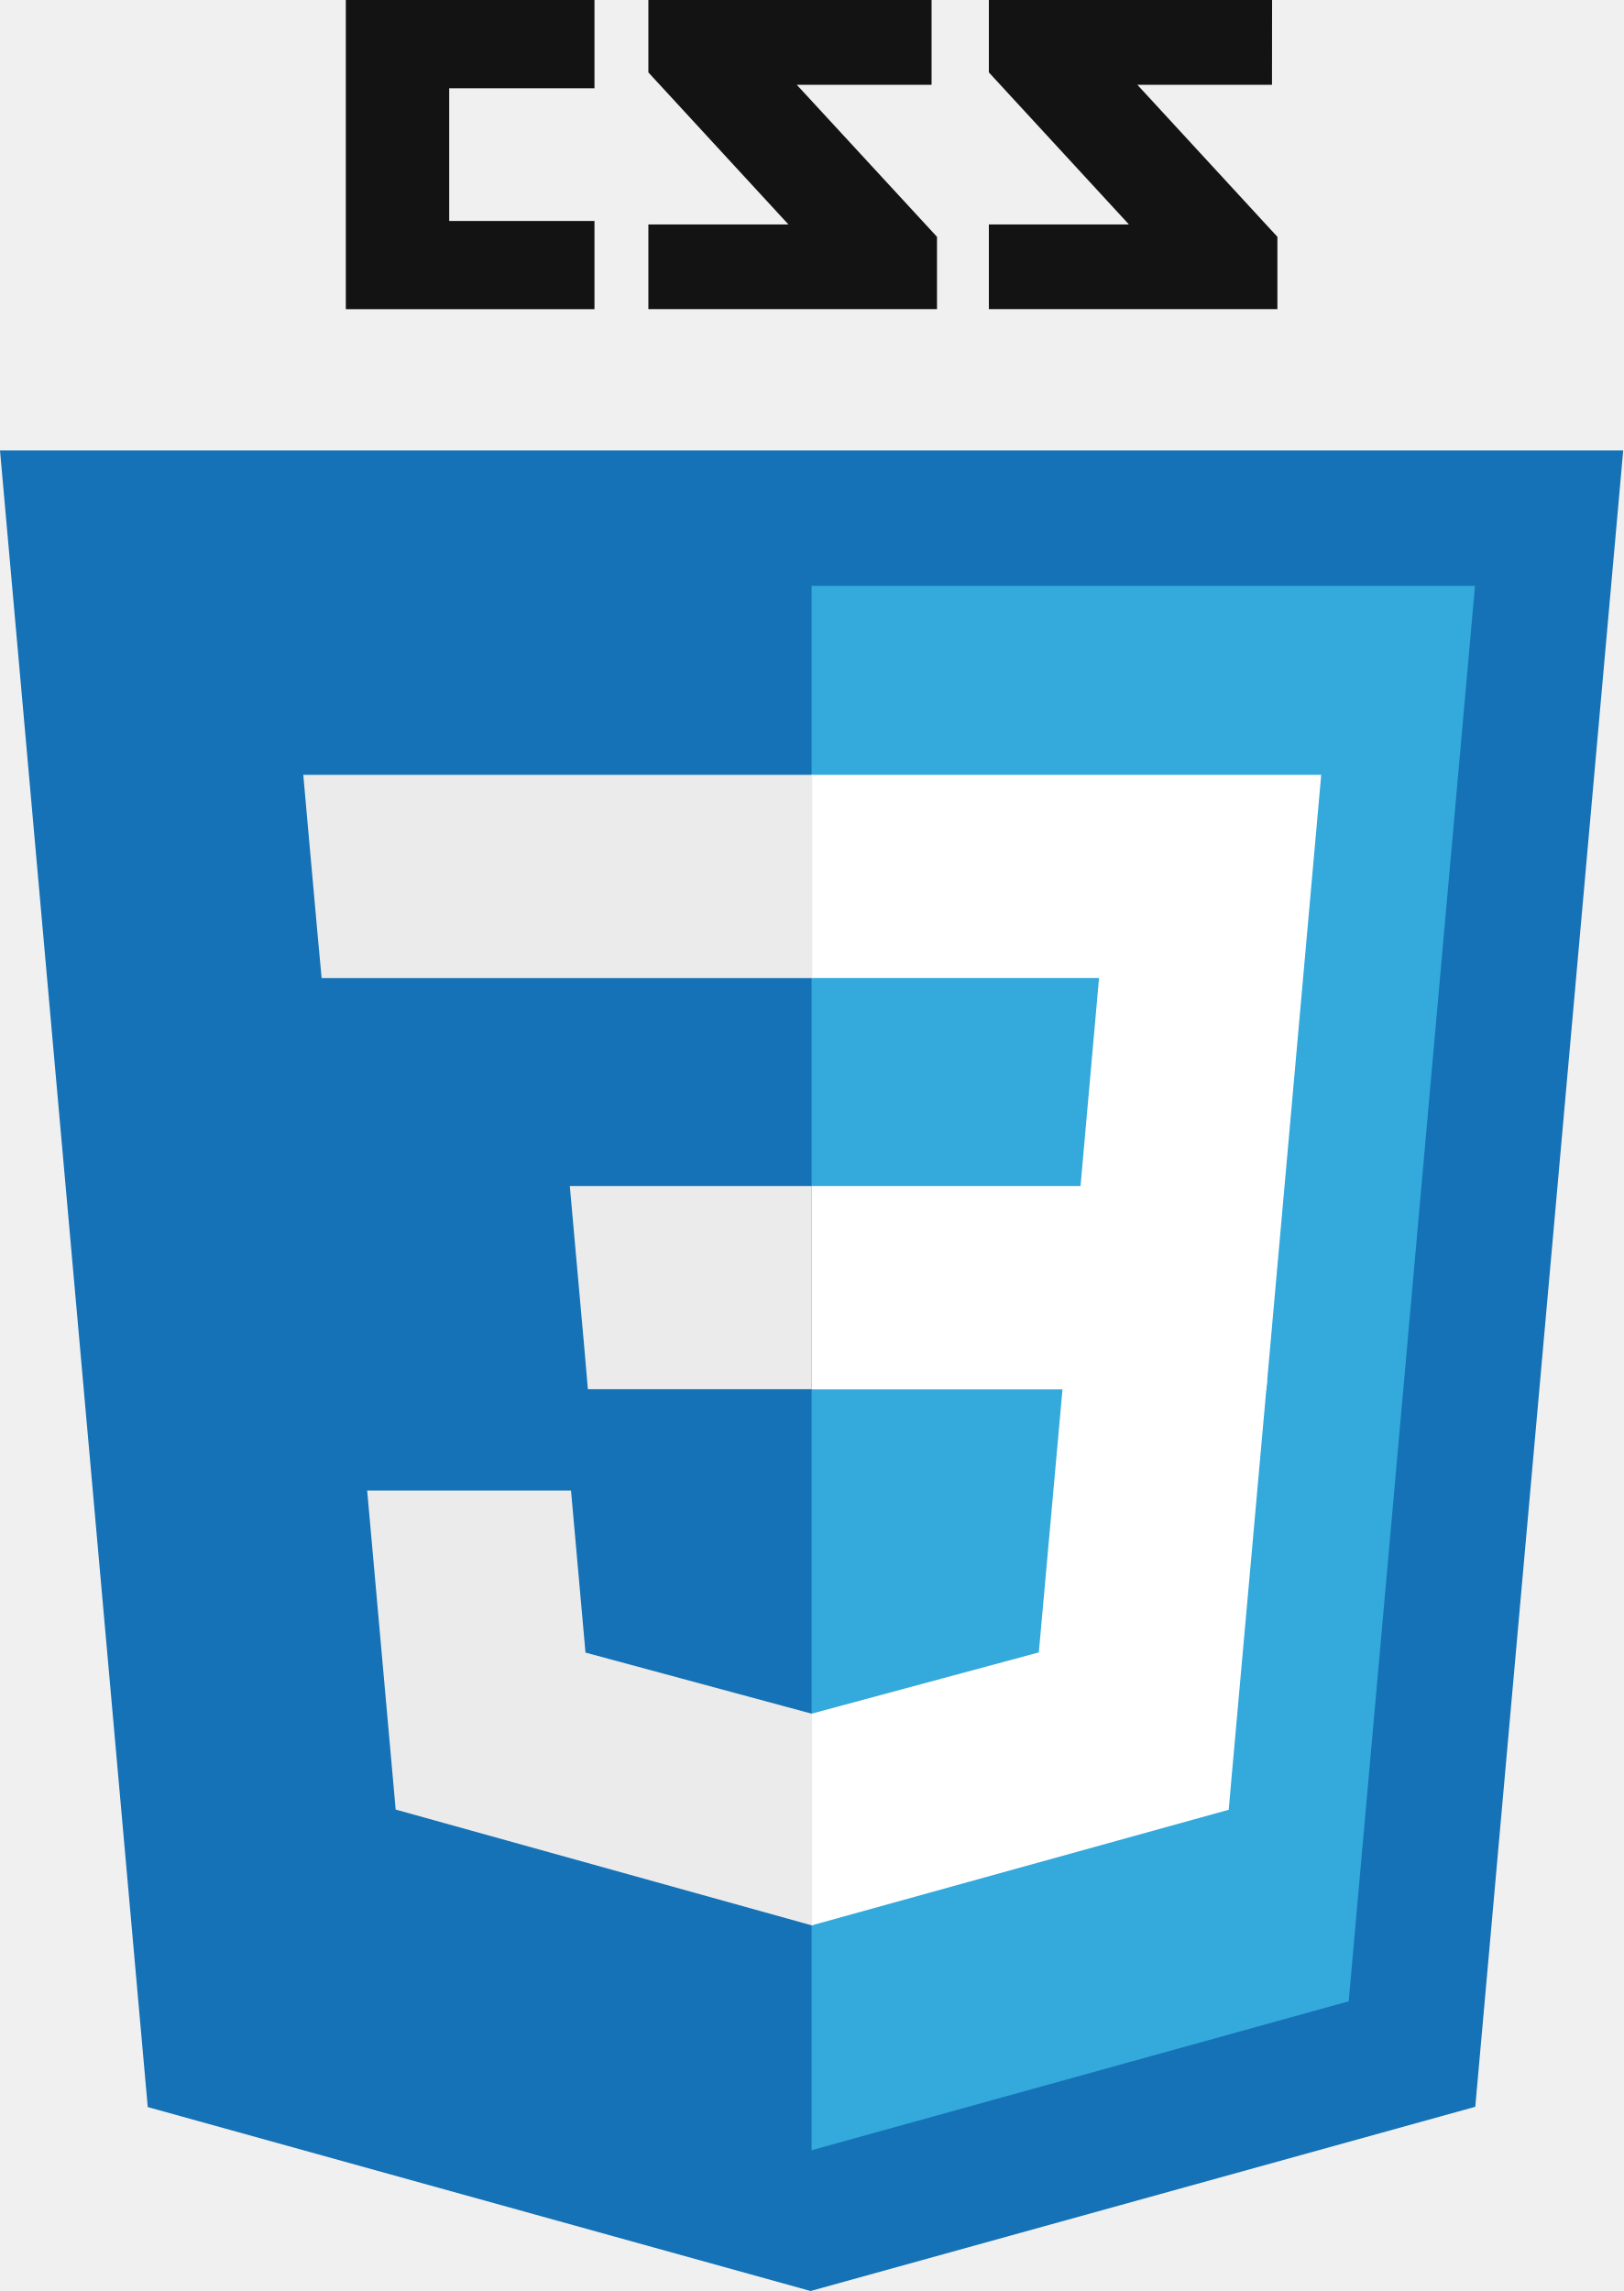
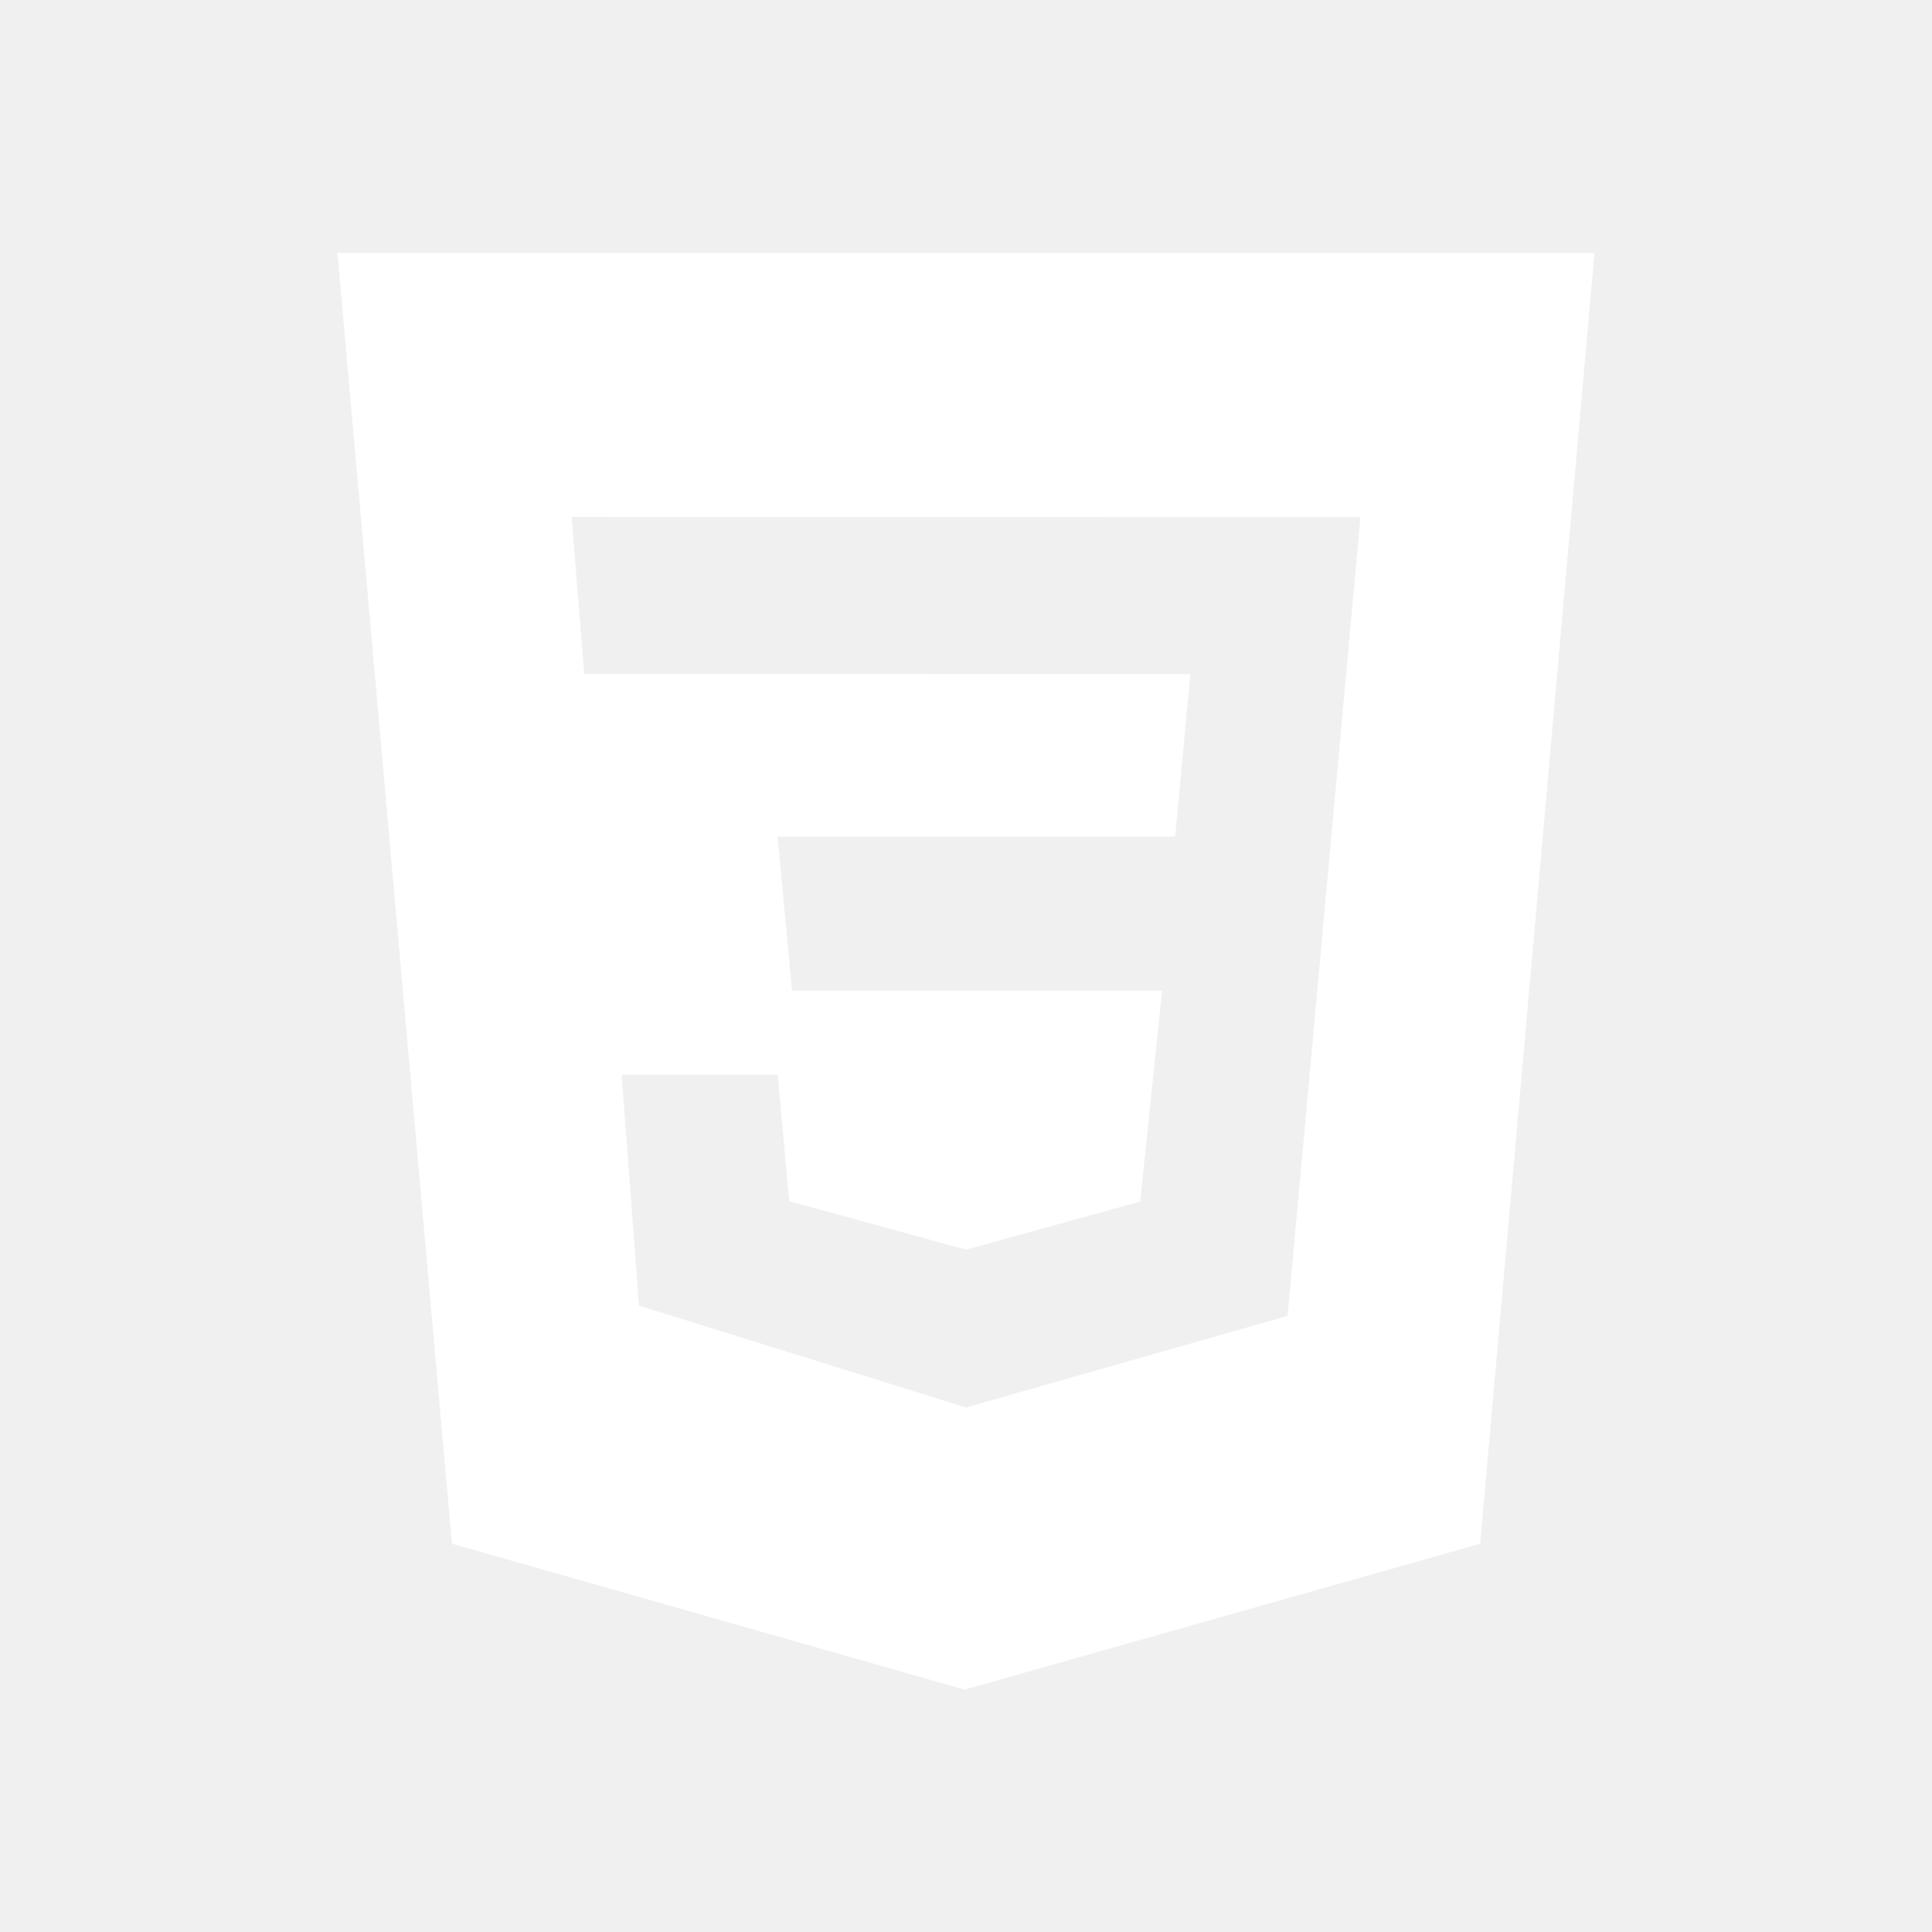
- <svg xmlns="http://www.w3.org/2000/svg" enable-background="new 0 0 1771 2499.8" viewBox="0 0 1771 2499.8">
-   <path d="m1387.8 92.5h-146.9l152.8 165.9v78.9h-314.8v-92.4h152.8l-152.8-165.9v-79h309zm-371.4 0h-147.1l153 165.9v78.9h-314.9v-92.4h152.8l-152.8-165.9v-79h309zm-367.8 3.8h-158.5v144.8h158.5v96.3h-271.3v-337.4h271.3z" fill="#131313" />
-   <path d="m161.2 2299.1-161.2-1807.7h1771l-161.4 1807.4-725.2 201z" fill="#1572b6" />
-   <path d="m885.5 2346.2 586-162.5 137.8-1544.5h-723.8z" fill="#33a9dc" />
-   <path d="m885.5 1294.1h293.4l20.2-227h-313.6v-221.6h556l-5.3 59.5-54.5 611h-496.2z" fill="#fff" />
-   <path d="m886.7 1869.9h-1l-246.9-66.7-15.8-176.8h-222.4l31.1 348.1 454.2 126.4h1.3v-231z" fill="#ebebeb" />
-   <path d="m1160.1 1506.3-26.7 296.7-247.3 66.7v231l454.5-126 3.3-37.5 38.6-431h-222.4z" fill="#fff" />
-   <path d="m886.3 845.5v221.7h-535.4l-4.6-49.8-10.1-112.4-5.3-59.5zm-.8 448.6v221.7h-244.1l-4.3-49.8-10.1-112.4-5.3-59.5h263.7z" fill="#ebebeb" />
+ <svg xmlns="http://www.w3.org/2000/svg" width="24" height="24" viewBox="0 0 24 24">
+   <path fill="#fff" d="M4.192,3.143h15.615l-1.42,16.034l-6.404,1.812l-6.369-1.813L4.192,3.143z M16.9,6.424L7.1,6.422l0.158,1.949l7.529,0.002 l-0.189,2.02H9.66l0.179,1.913h4.597l-0.272,2.62l-2.164,0.598l-2.197-0.603l-0.141-1.569h-1.94l0.216,2.867L12,17.484l3.995-1.137 L16.9,6.424L16.9,6.424z" />
</svg>
